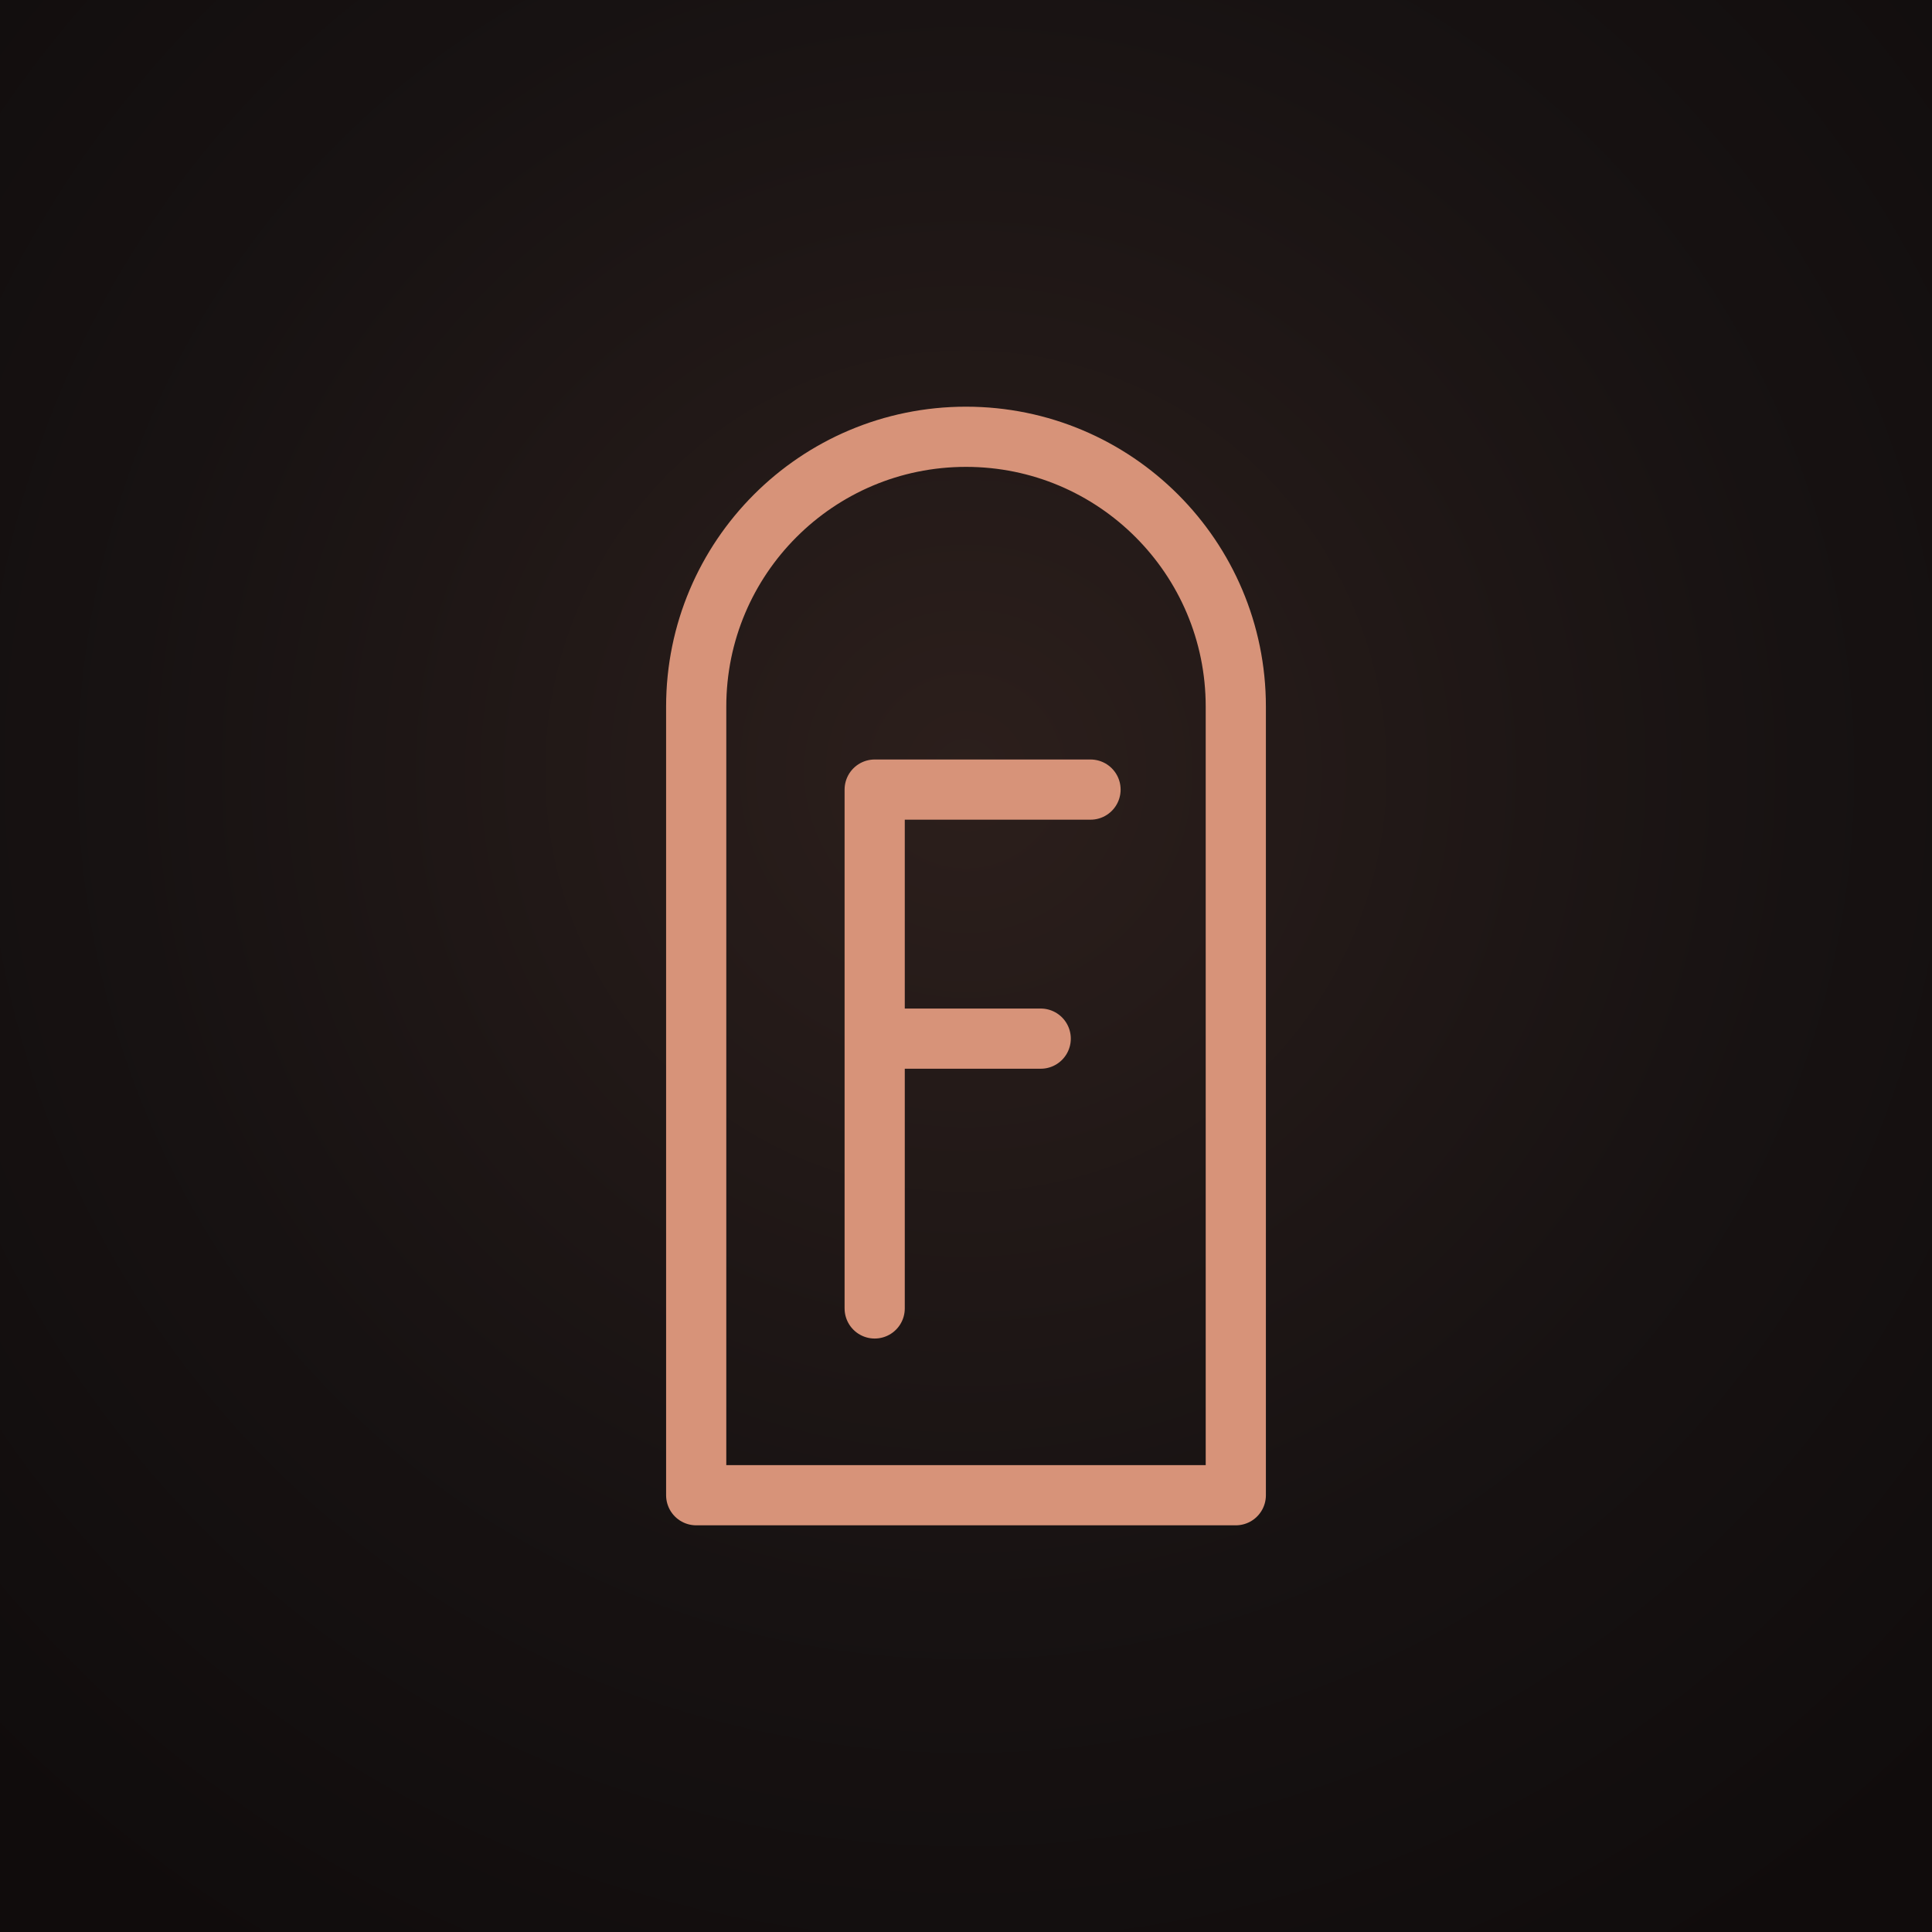
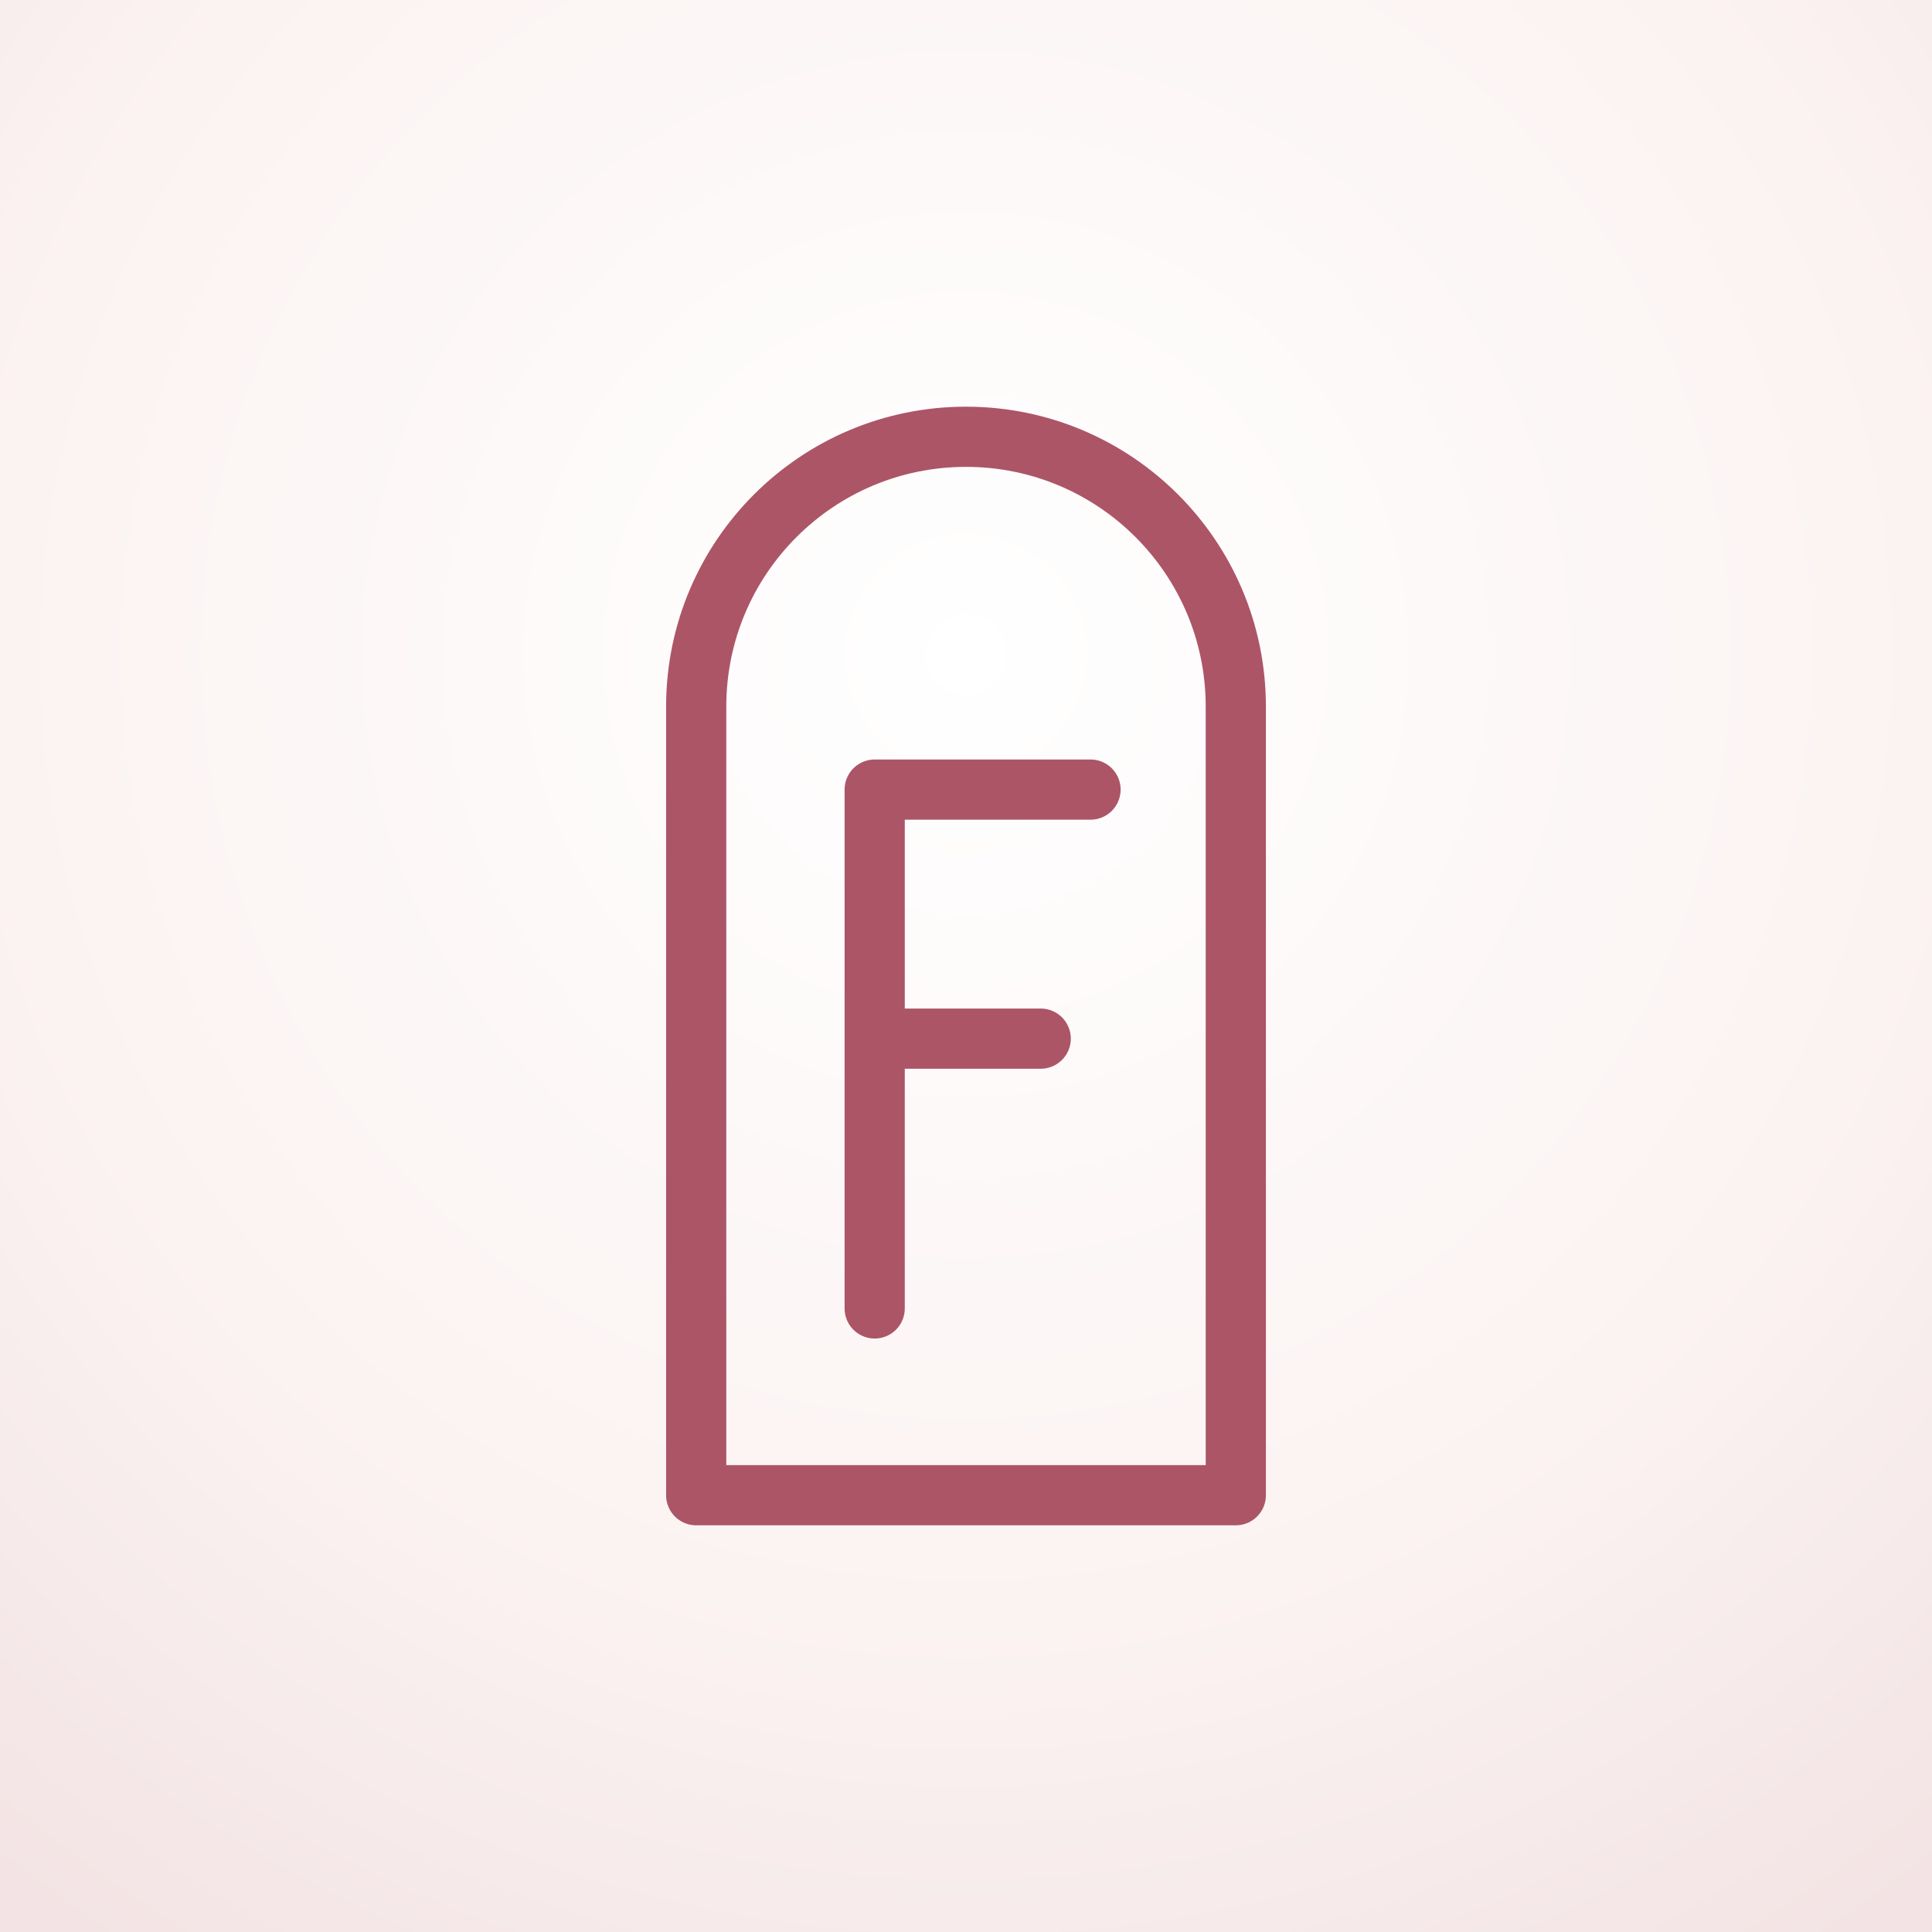
<svg xmlns="http://www.w3.org/2000/svg" viewBox="0 0 512 512" width="512" height="512">
  <defs>
-     <radialGradient id="bg" cx="50%" cy="40%" r="72%">
-       <stop offset="0" stop-color="#2c1f1c" />
-       <stop offset=".6" stop-color="#171212" />
-       <stop offset="1" stop-color="#100c0c" />
+     <radialGradient id="bg" cx="50%" cy="34%" r="80%">
+       <stop offset="0" stop-color="#ffffff" />
+       <stop offset=".62" stop-color="#fbf3f2" />
+       <stop offset="1" stop-color="#f3e3e4" />
    </radialGradient>
  </defs>
  <rect width="512" height="512" fill="url(#bg)" />
  <g transform="translate(80.00 77.25) scale(11)">
-     <g fill="none" stroke="#d79379" stroke-width="1.45" stroke-linecap="round" stroke-linejoin="round">
+     <g fill="none" stroke="#ac5567" stroke-width="1.45" stroke-linecap="round" stroke-linejoin="round">
      <path d="M9.5 29V10a6.5 6.5 0 0 1 13 0v19Z" />
      <path d="M13.8 24.5V12h5.2M13.8 18h4" />
    </g>
  </g>
</svg>
